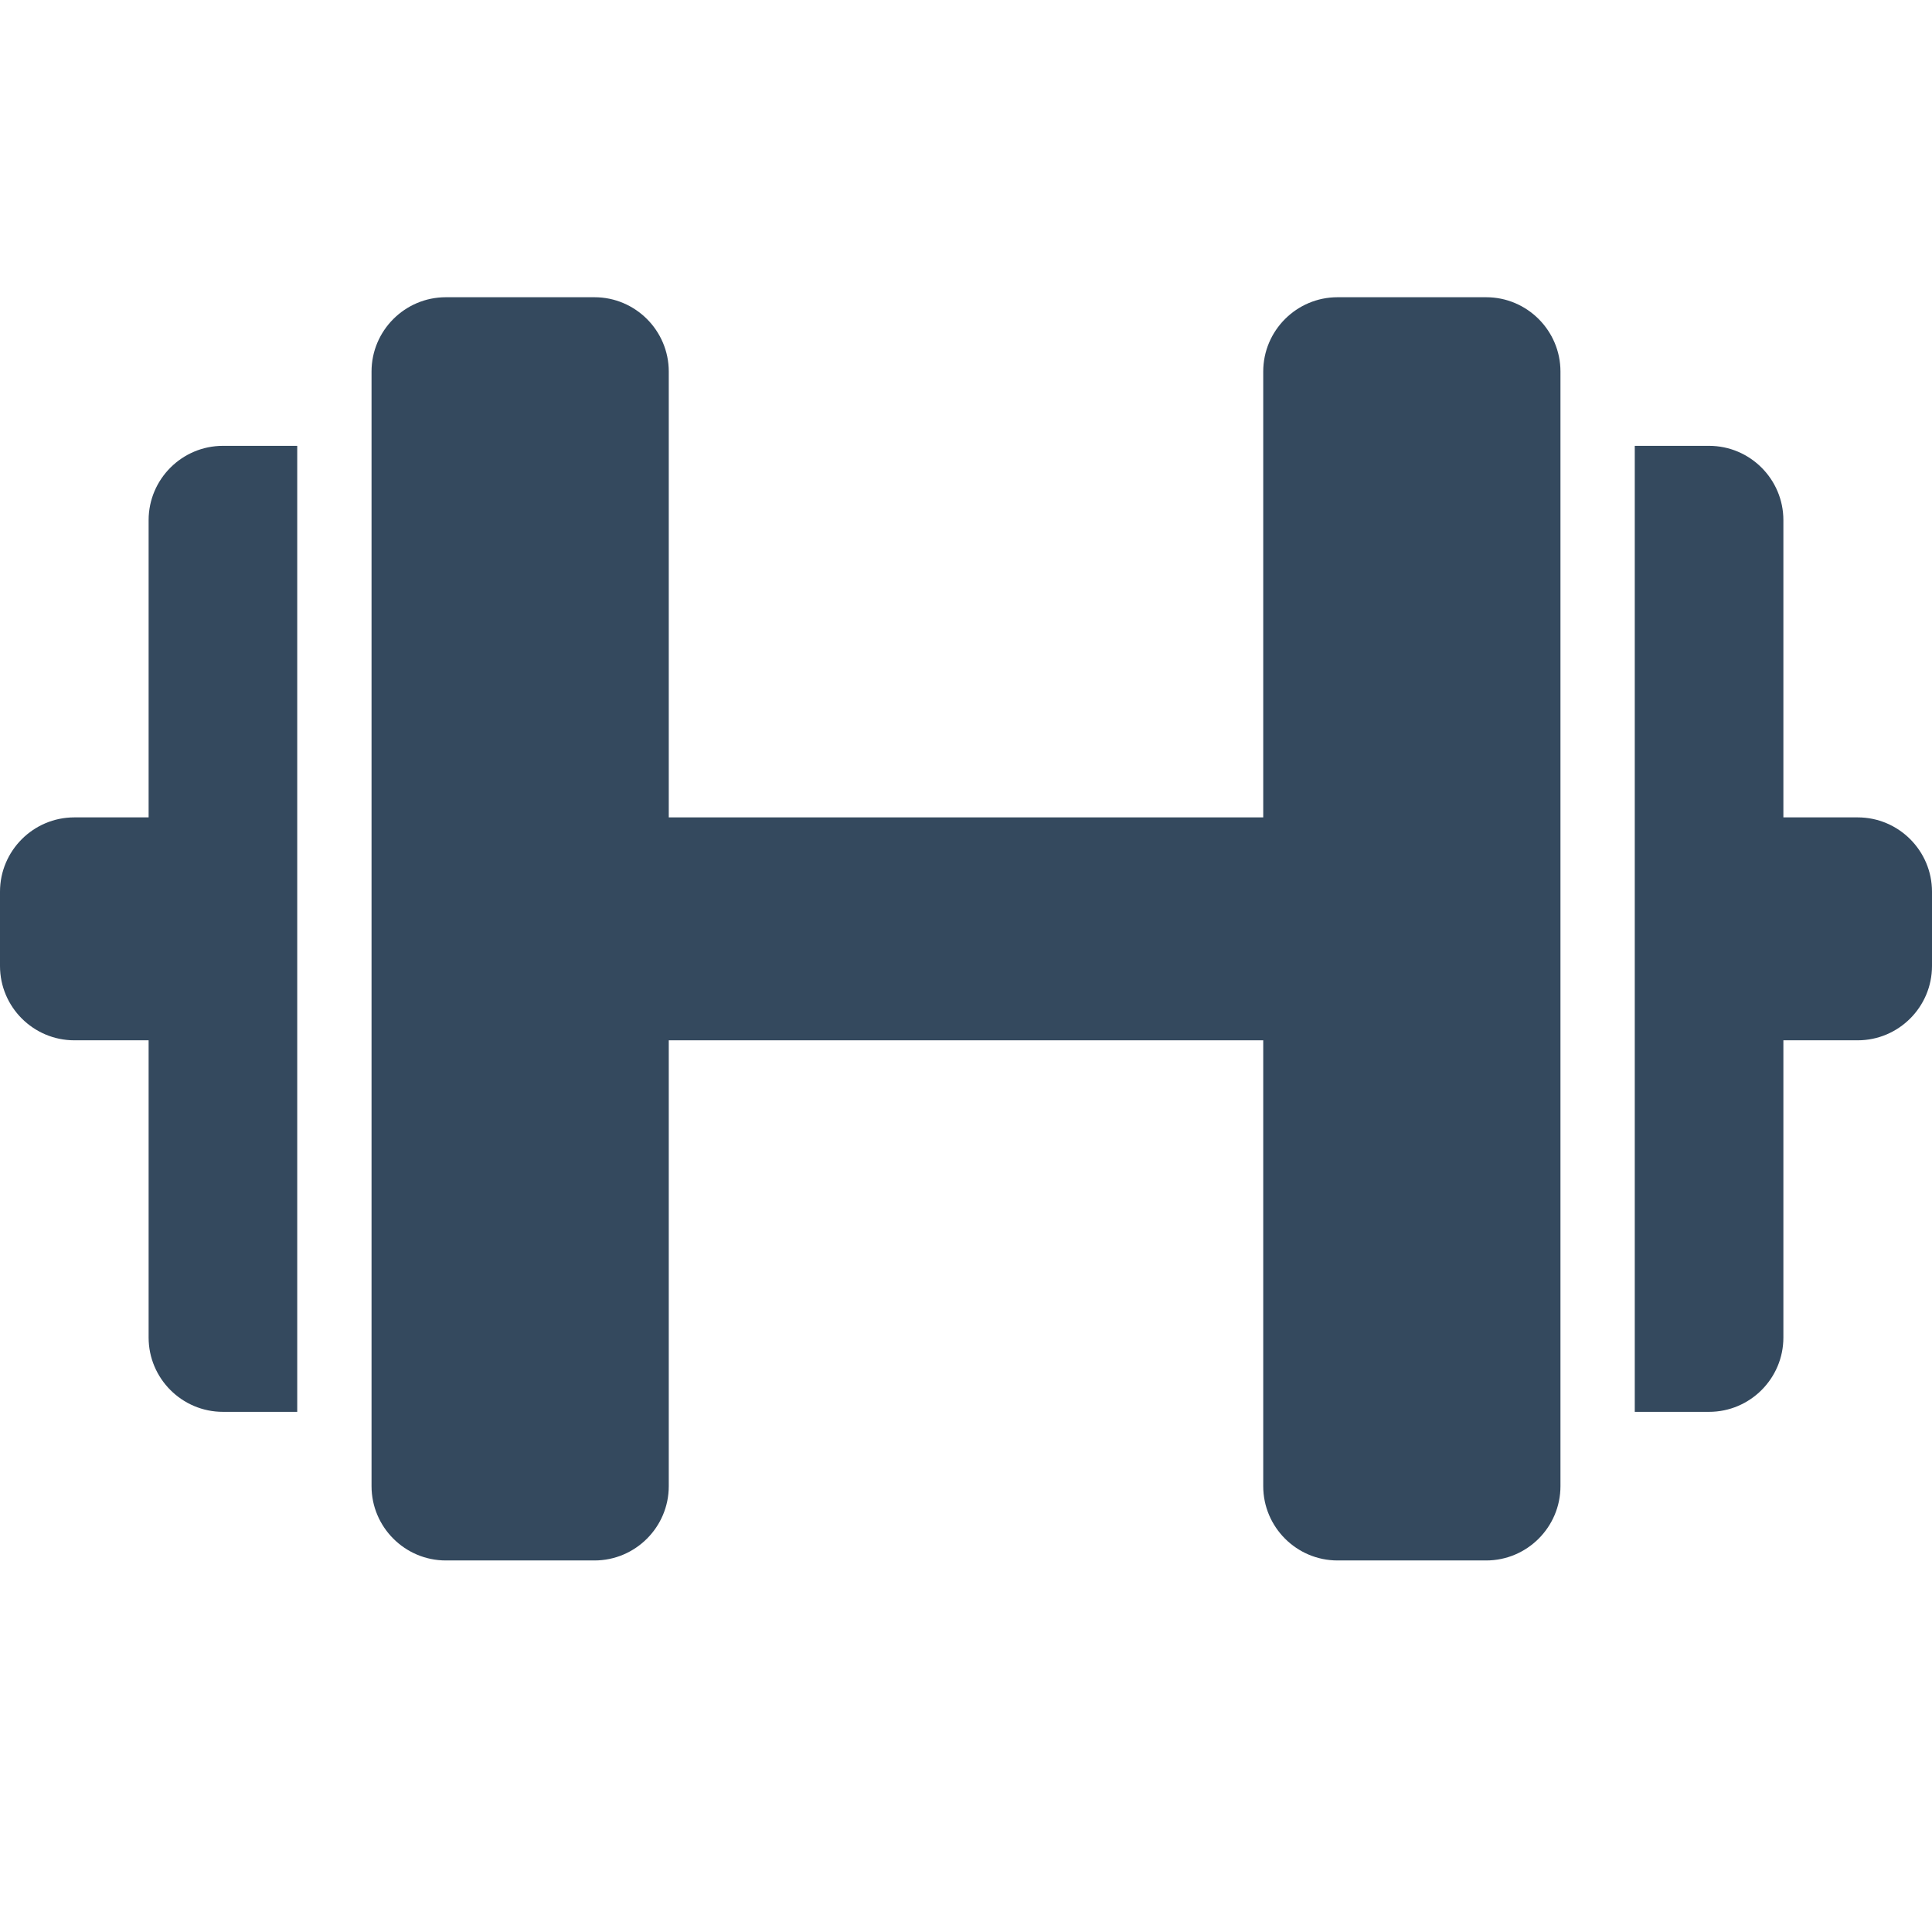
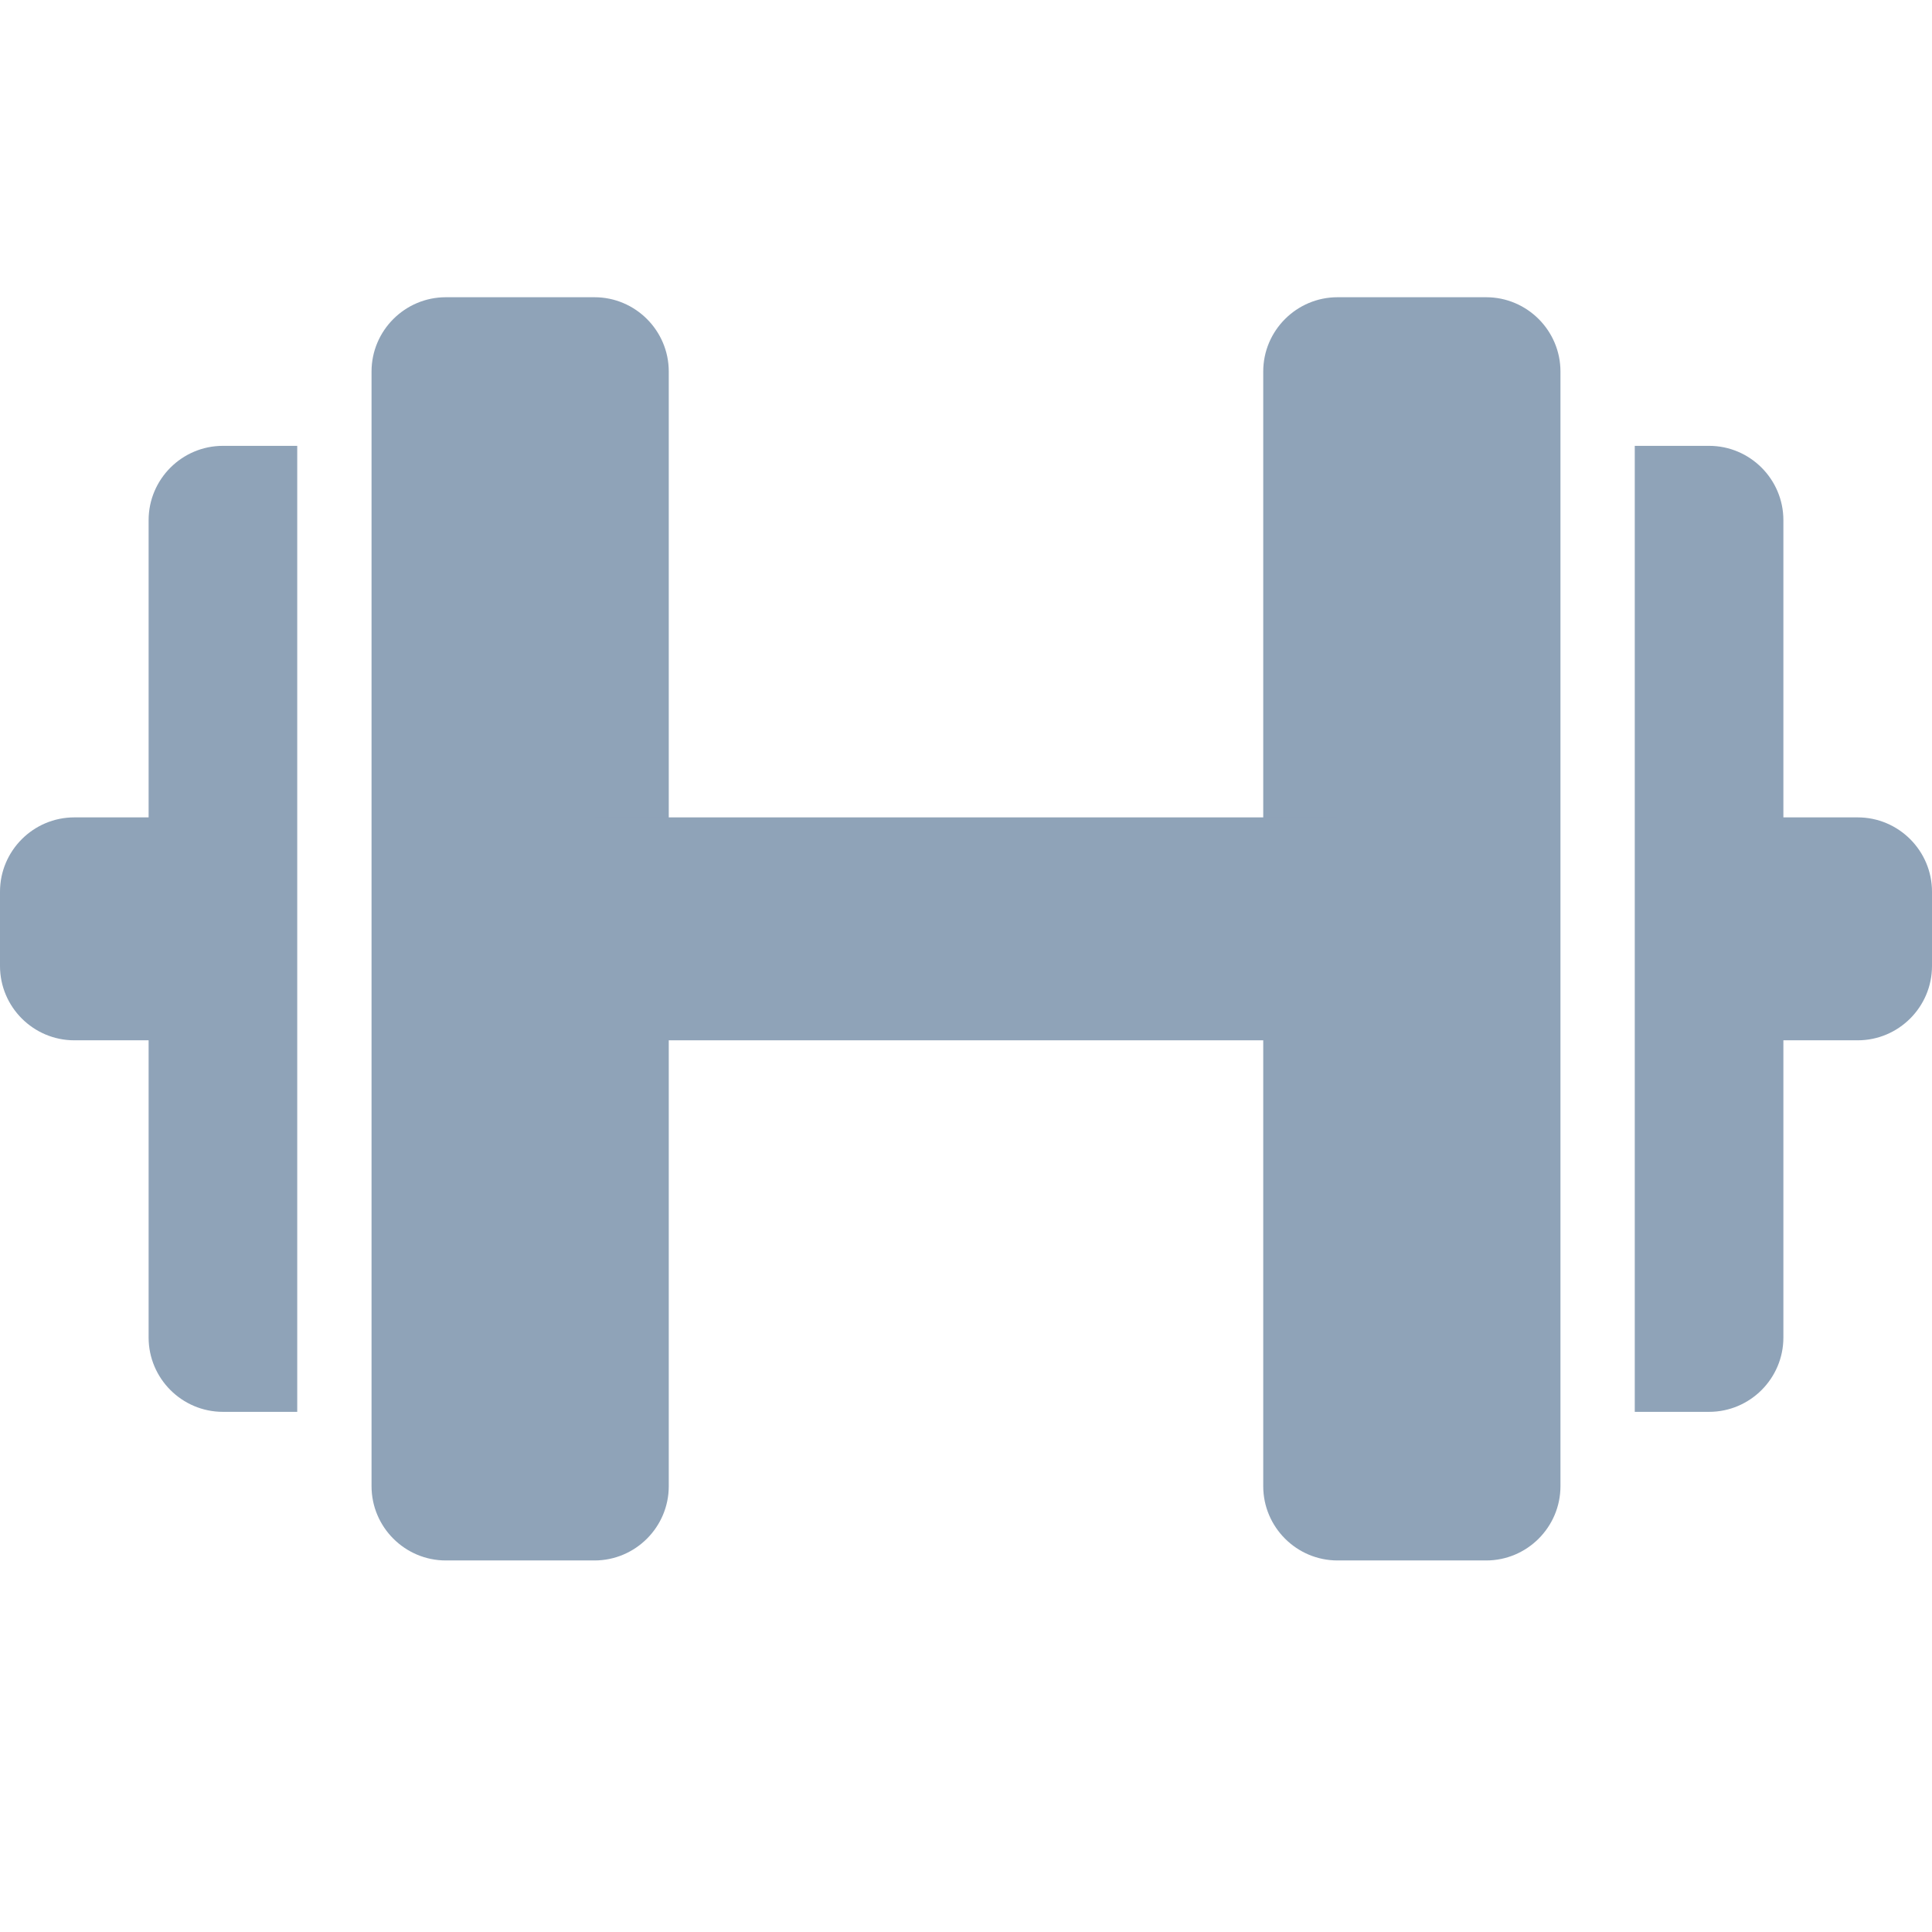
<svg xmlns="http://www.w3.org/2000/svg" version="1.1" id="Layer_1" x="0px" y="0px" width="26px" height="26px" viewBox="0 0 26 26" enable-background="new 0 0 26 26" xml:space="preserve">
  <rect fill="none" width="26" height="26" />
-   <path fill="#34495E" d="M6,21c-0.551,0-1-0.449-1-1V5c0-0.551,0.449-1,1-1h2c0.551,0,1,0.449,1,1v15c0,0.551-0.449,1-1,1H6z" />
-   <path fill="#34495E" d="M3,19c-0.551,0-1-0.449-1-1V7c0-0.551,0.449-1,1-1h1v13H3z" />
-   <path fill="#34495E" d="M18,21c-0.551,0-1-0.449-1-1V5c0-0.551,0.449-1,1-1h2c0.551,0,1,0.449,1,1v15c0,0.551-0.449,1-1,1H18z" />
-   <path fill="#34495E" d="M22,19V6h1c0.551,0,1,0.449,1,1v11c0,0.551-0.449,1-1,1H22z" />
-   <g fill="#34495E">
-     <path fill="#34495E" d="M25,11h-2v3h2c0.551,0,1-0.449,1-1v-1C26,11.449,25.551,11,25,11z" />
-     <path fill="#34495E" d="M3,11H1c-0.551,0-1,0.449-1,1v1c0,0.551,0.449,1,1,1h2V11z" />
-     <rect x="8" y="11" fill="#34495E" width="10" height="3" />
+   <path fill="#8FA3B8" d="M6,21c-0.551,0-1-0.449-1-1V5c0-0.551,0.449-1,1-1h2c0.551,0,1,0.449,1,1v15c0,0.551-0.449,1-1,1H6z" />
+   <path fill="#8FA3B8" d="M3,19c-0.551,0-1-0.449-1-1V7c0-0.551,0.449-1,1-1h1v13H3z" />
+   <path fill="#8FA3B8" d="M18,21c-0.551,0-1-0.449-1-1V5c0-0.551,0.449-1,1-1h2c0.551,0,1,0.449,1,1v15c0,0.551-0.449,1-1,1H18z" />
+   <path fill="#8FA3B8" d="M22,19V6h1c0.551,0,1,0.449,1,1v11c0,0.551-0.449,1-1,1H22z" />
+   <g fill="#8FA3B8">
+     <path fill="#8FA3B8" d="M25,11h-2v3h2c0.551,0,1-0.449,1-1v-1C26,11.449,25.551,11,25,11z" />
+     <path fill="#8FA3B8" d="M3,11H1c-0.551,0-1,0.449-1,1v1c0,0.551,0.449,1,1,1h2V11z" />
+     <rect x="8" y="11" fill="#8FA3B8" width="10" height="3" />
  </g>
</svg>
